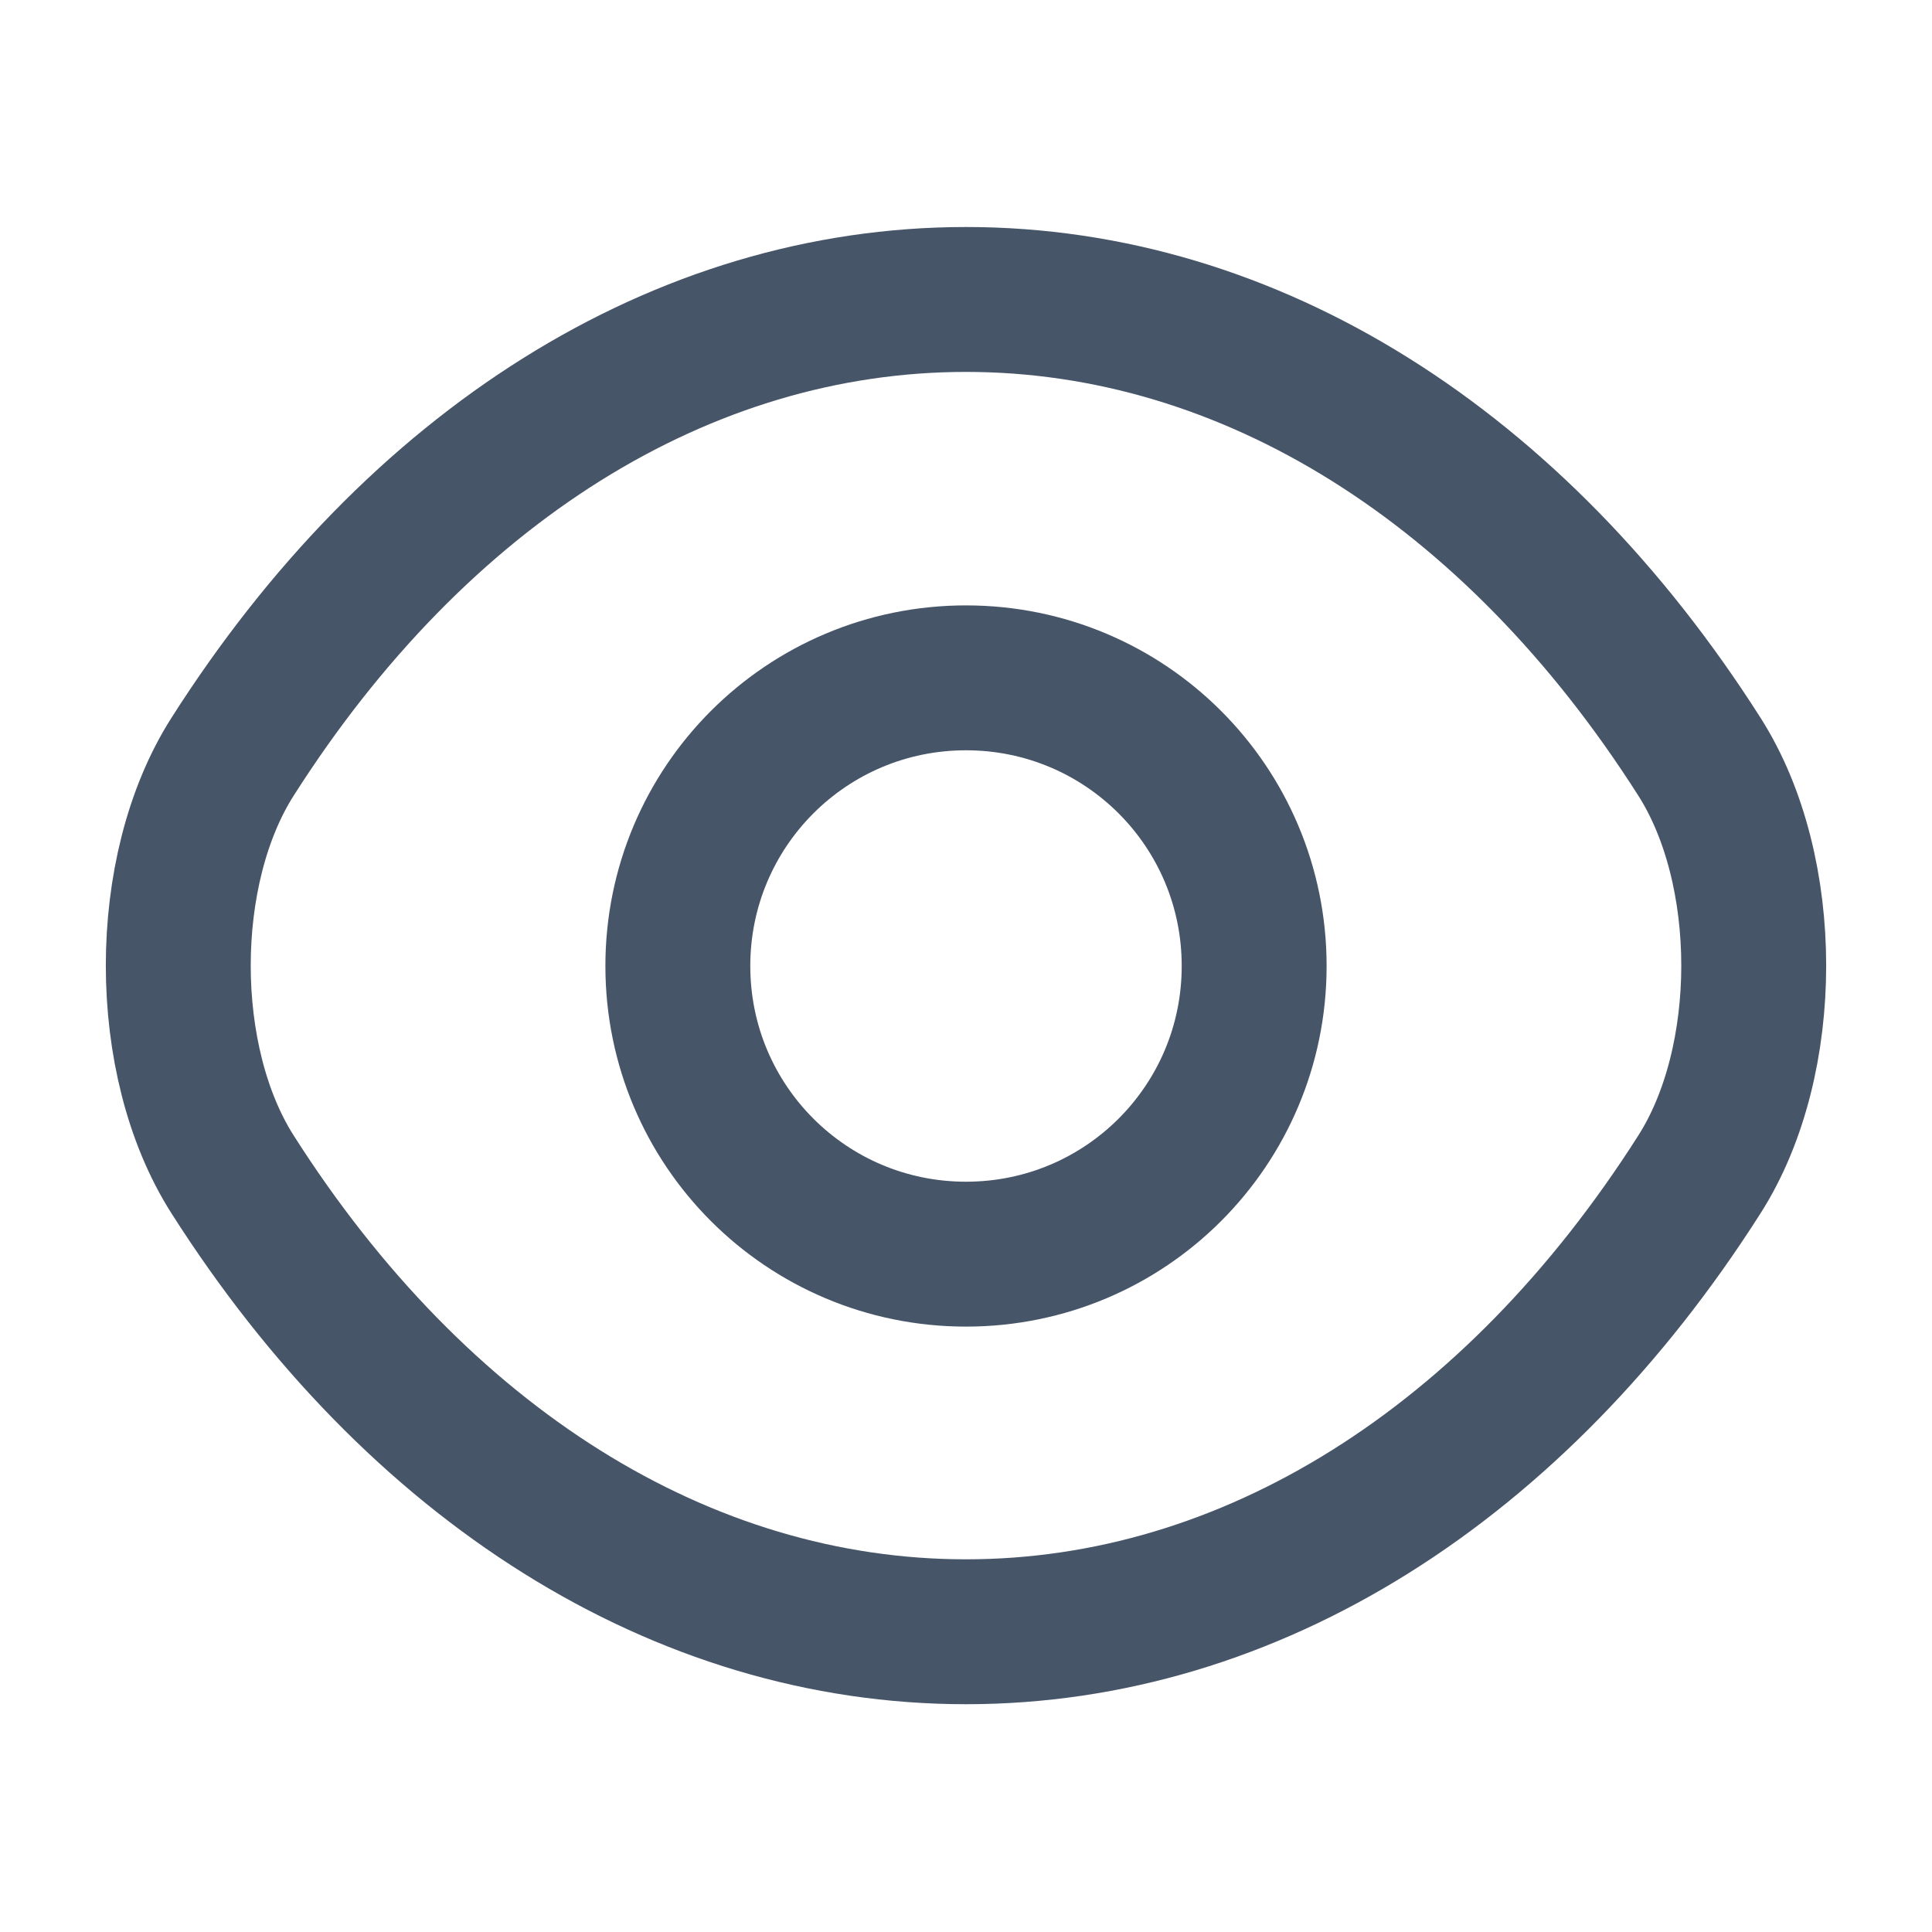
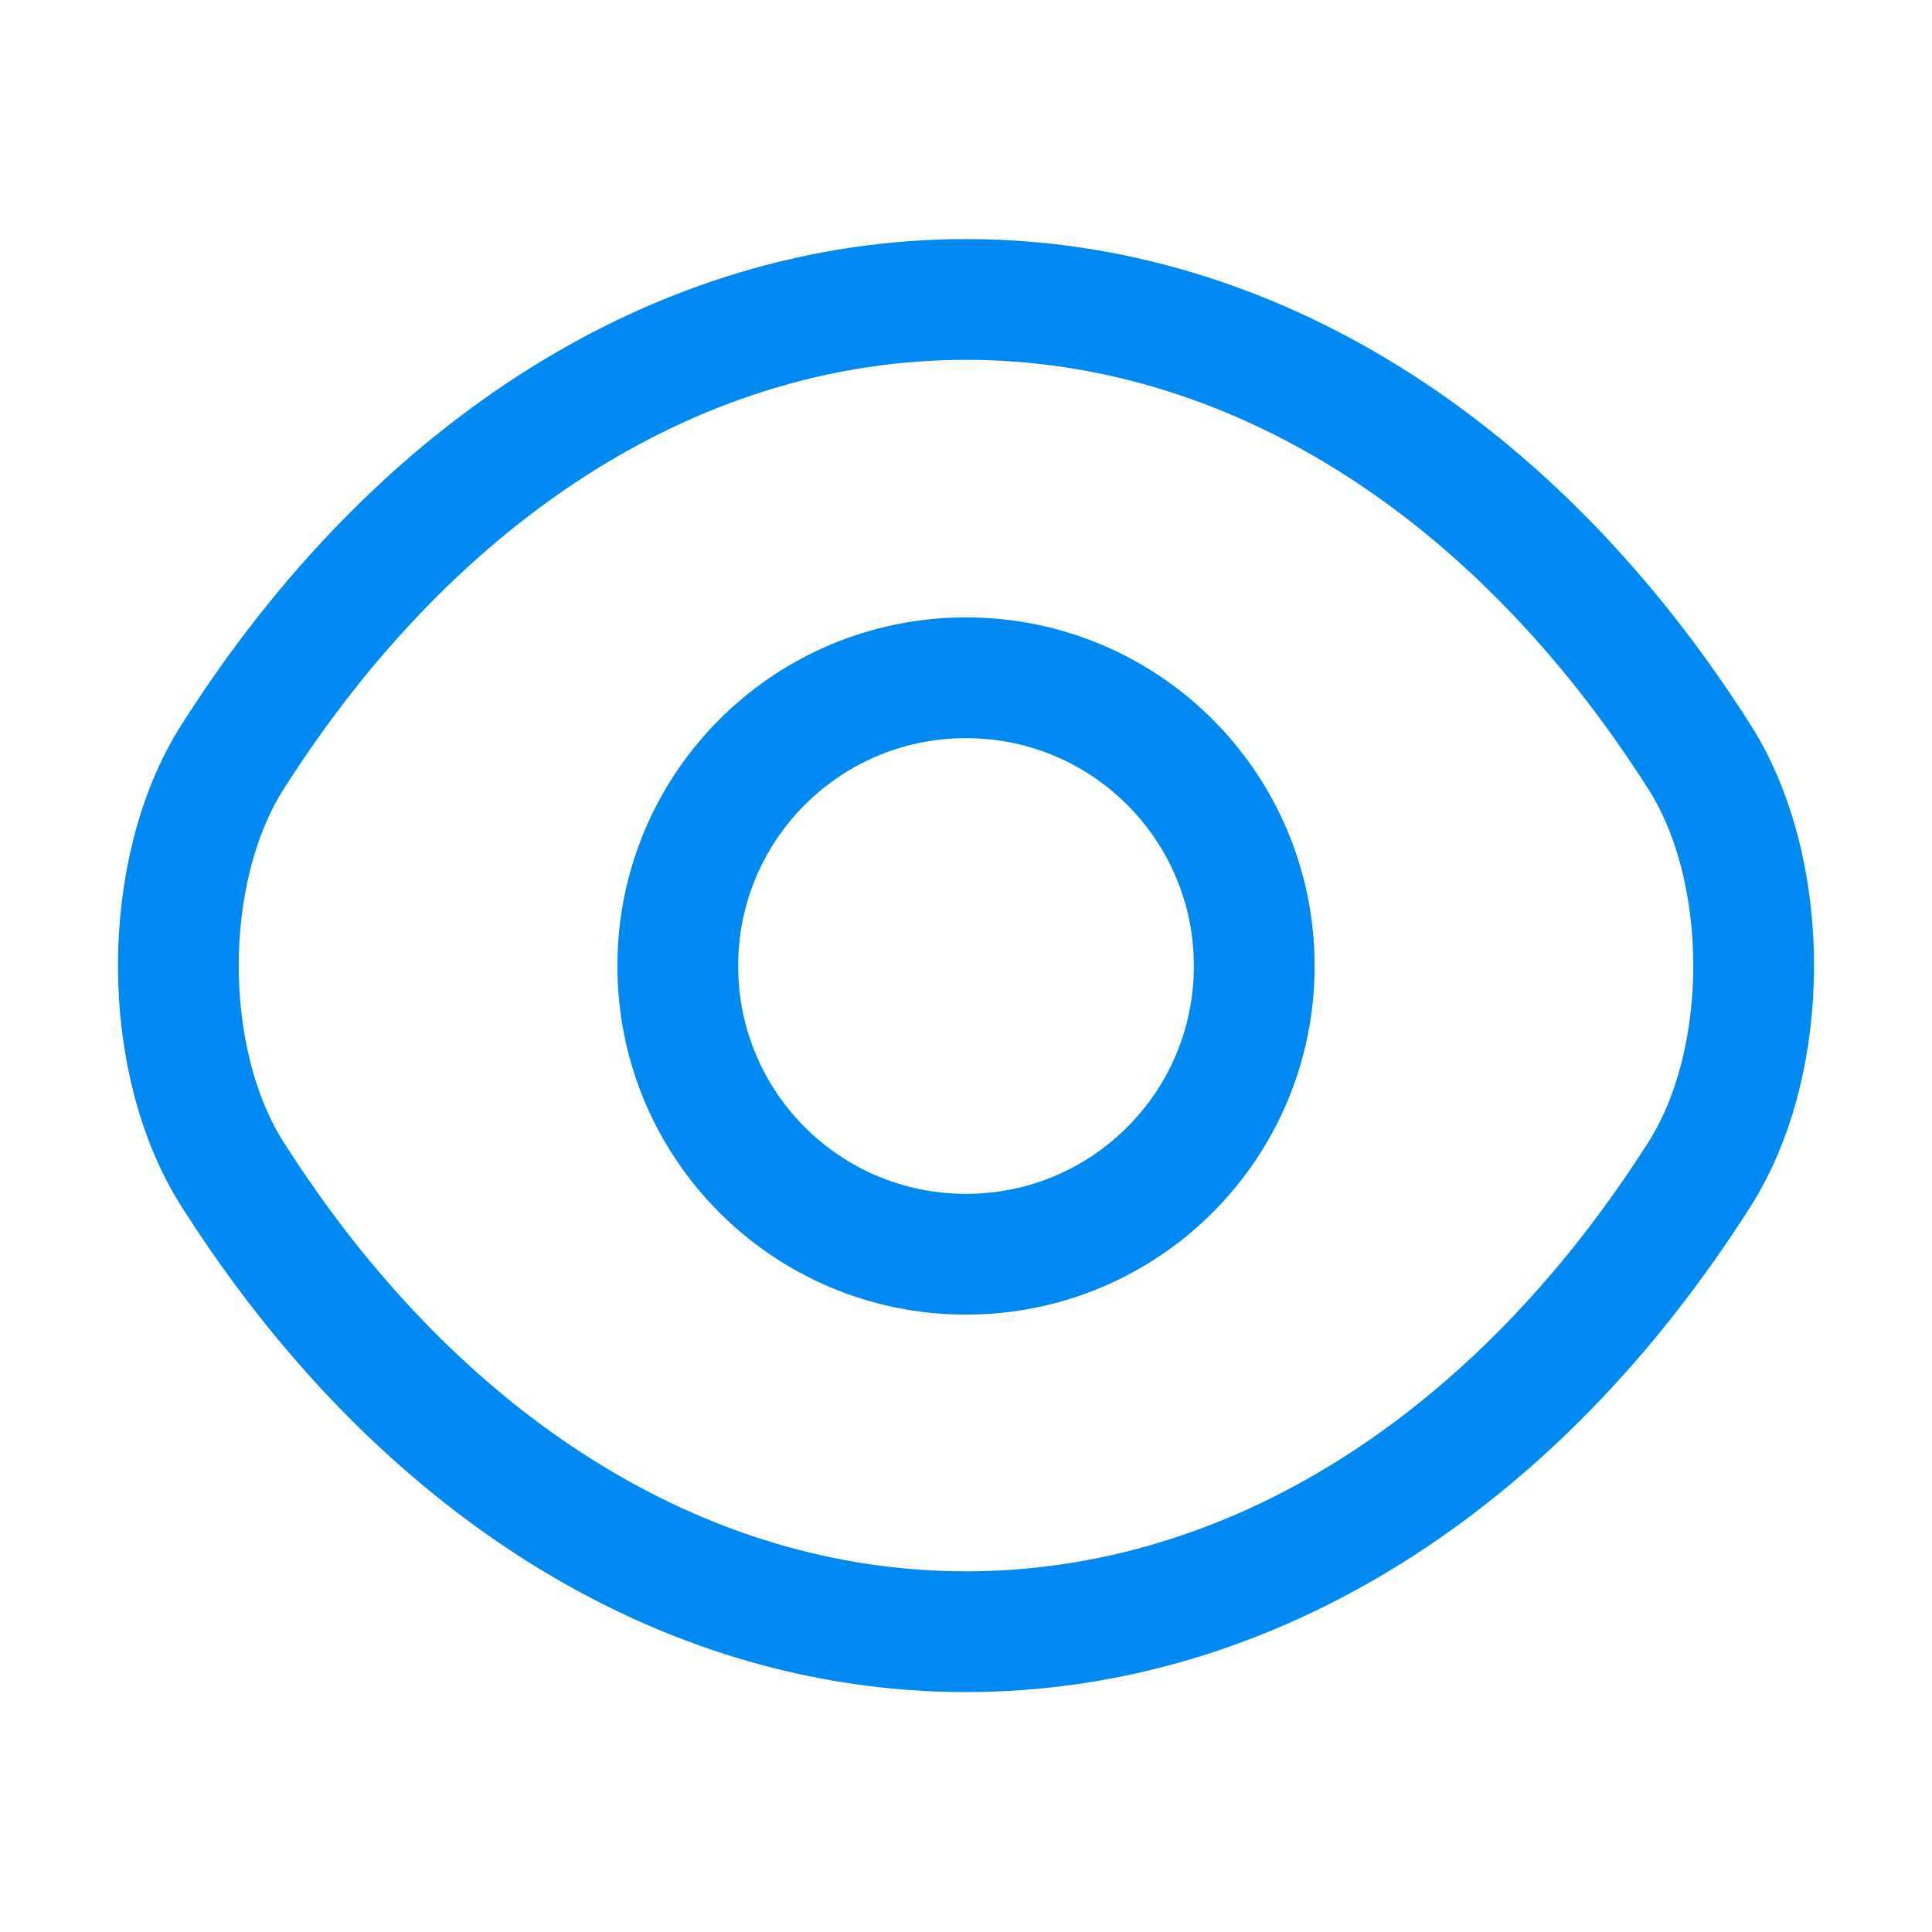
- <svg xmlns="http://www.w3.org/2000/svg" width="20" height="20" viewBox="0 0 20 20" fill="none">
-   <path d="M12.983 10C12.983 11.65 11.65 12.983 10 12.983C8.35 12.983 7.017 11.65 7.017 10C7.017 8.35 8.35 7.017 10 7.017C11.65 7.017 12.983 8.35 12.983 10Z" stroke="#475569" stroke-width="1.5" stroke-linecap="round" stroke-linejoin="round" />
-   <path d="M10 16.892C12.942 16.892 15.683 15.158 17.592 12.158C18.342 10.983 18.342 9.008 17.592 7.833C15.683 4.833 12.942 3.1 10 3.1C7.058 3.1 4.317 4.833 2.408 7.833C1.658 9.008 1.658 10.983 2.408 12.158C4.317 15.158 7.058 16.892 10 16.892Z" stroke="#475569" stroke-width="1.5" stroke-linecap="round" stroke-linejoin="round" />
+ <svg xmlns="http://www.w3.org/2000/svg" width="16" height="16" viewBox="0 0 16 16" fill="none">
+   <path d="M10.387 8C10.387 9.32 9.32 10.387 8 10.387C6.68 10.387 5.613 9.32 5.613 8C5.613 6.68 6.68 5.613 8 5.613C9.32 5.613 10.387 6.68 10.387 8Z" stroke="#0089F1" stroke-linecap="round" stroke-linejoin="round" />
+   <path d="M8 13.513C10.353 13.513 12.547 12.127 14.073 9.727C14.673 8.787 14.673 7.207 14.073 6.267C12.547 3.867 10.353 2.48 8 2.48C5.647 2.48 3.453 3.867 1.927 6.267C1.327 7.207 1.327 8.787 1.927 9.727C3.453 12.127 5.647 13.513 8 13.513Z" stroke="#0089F1" stroke-linecap="round" stroke-linejoin="round" />
</svg>
